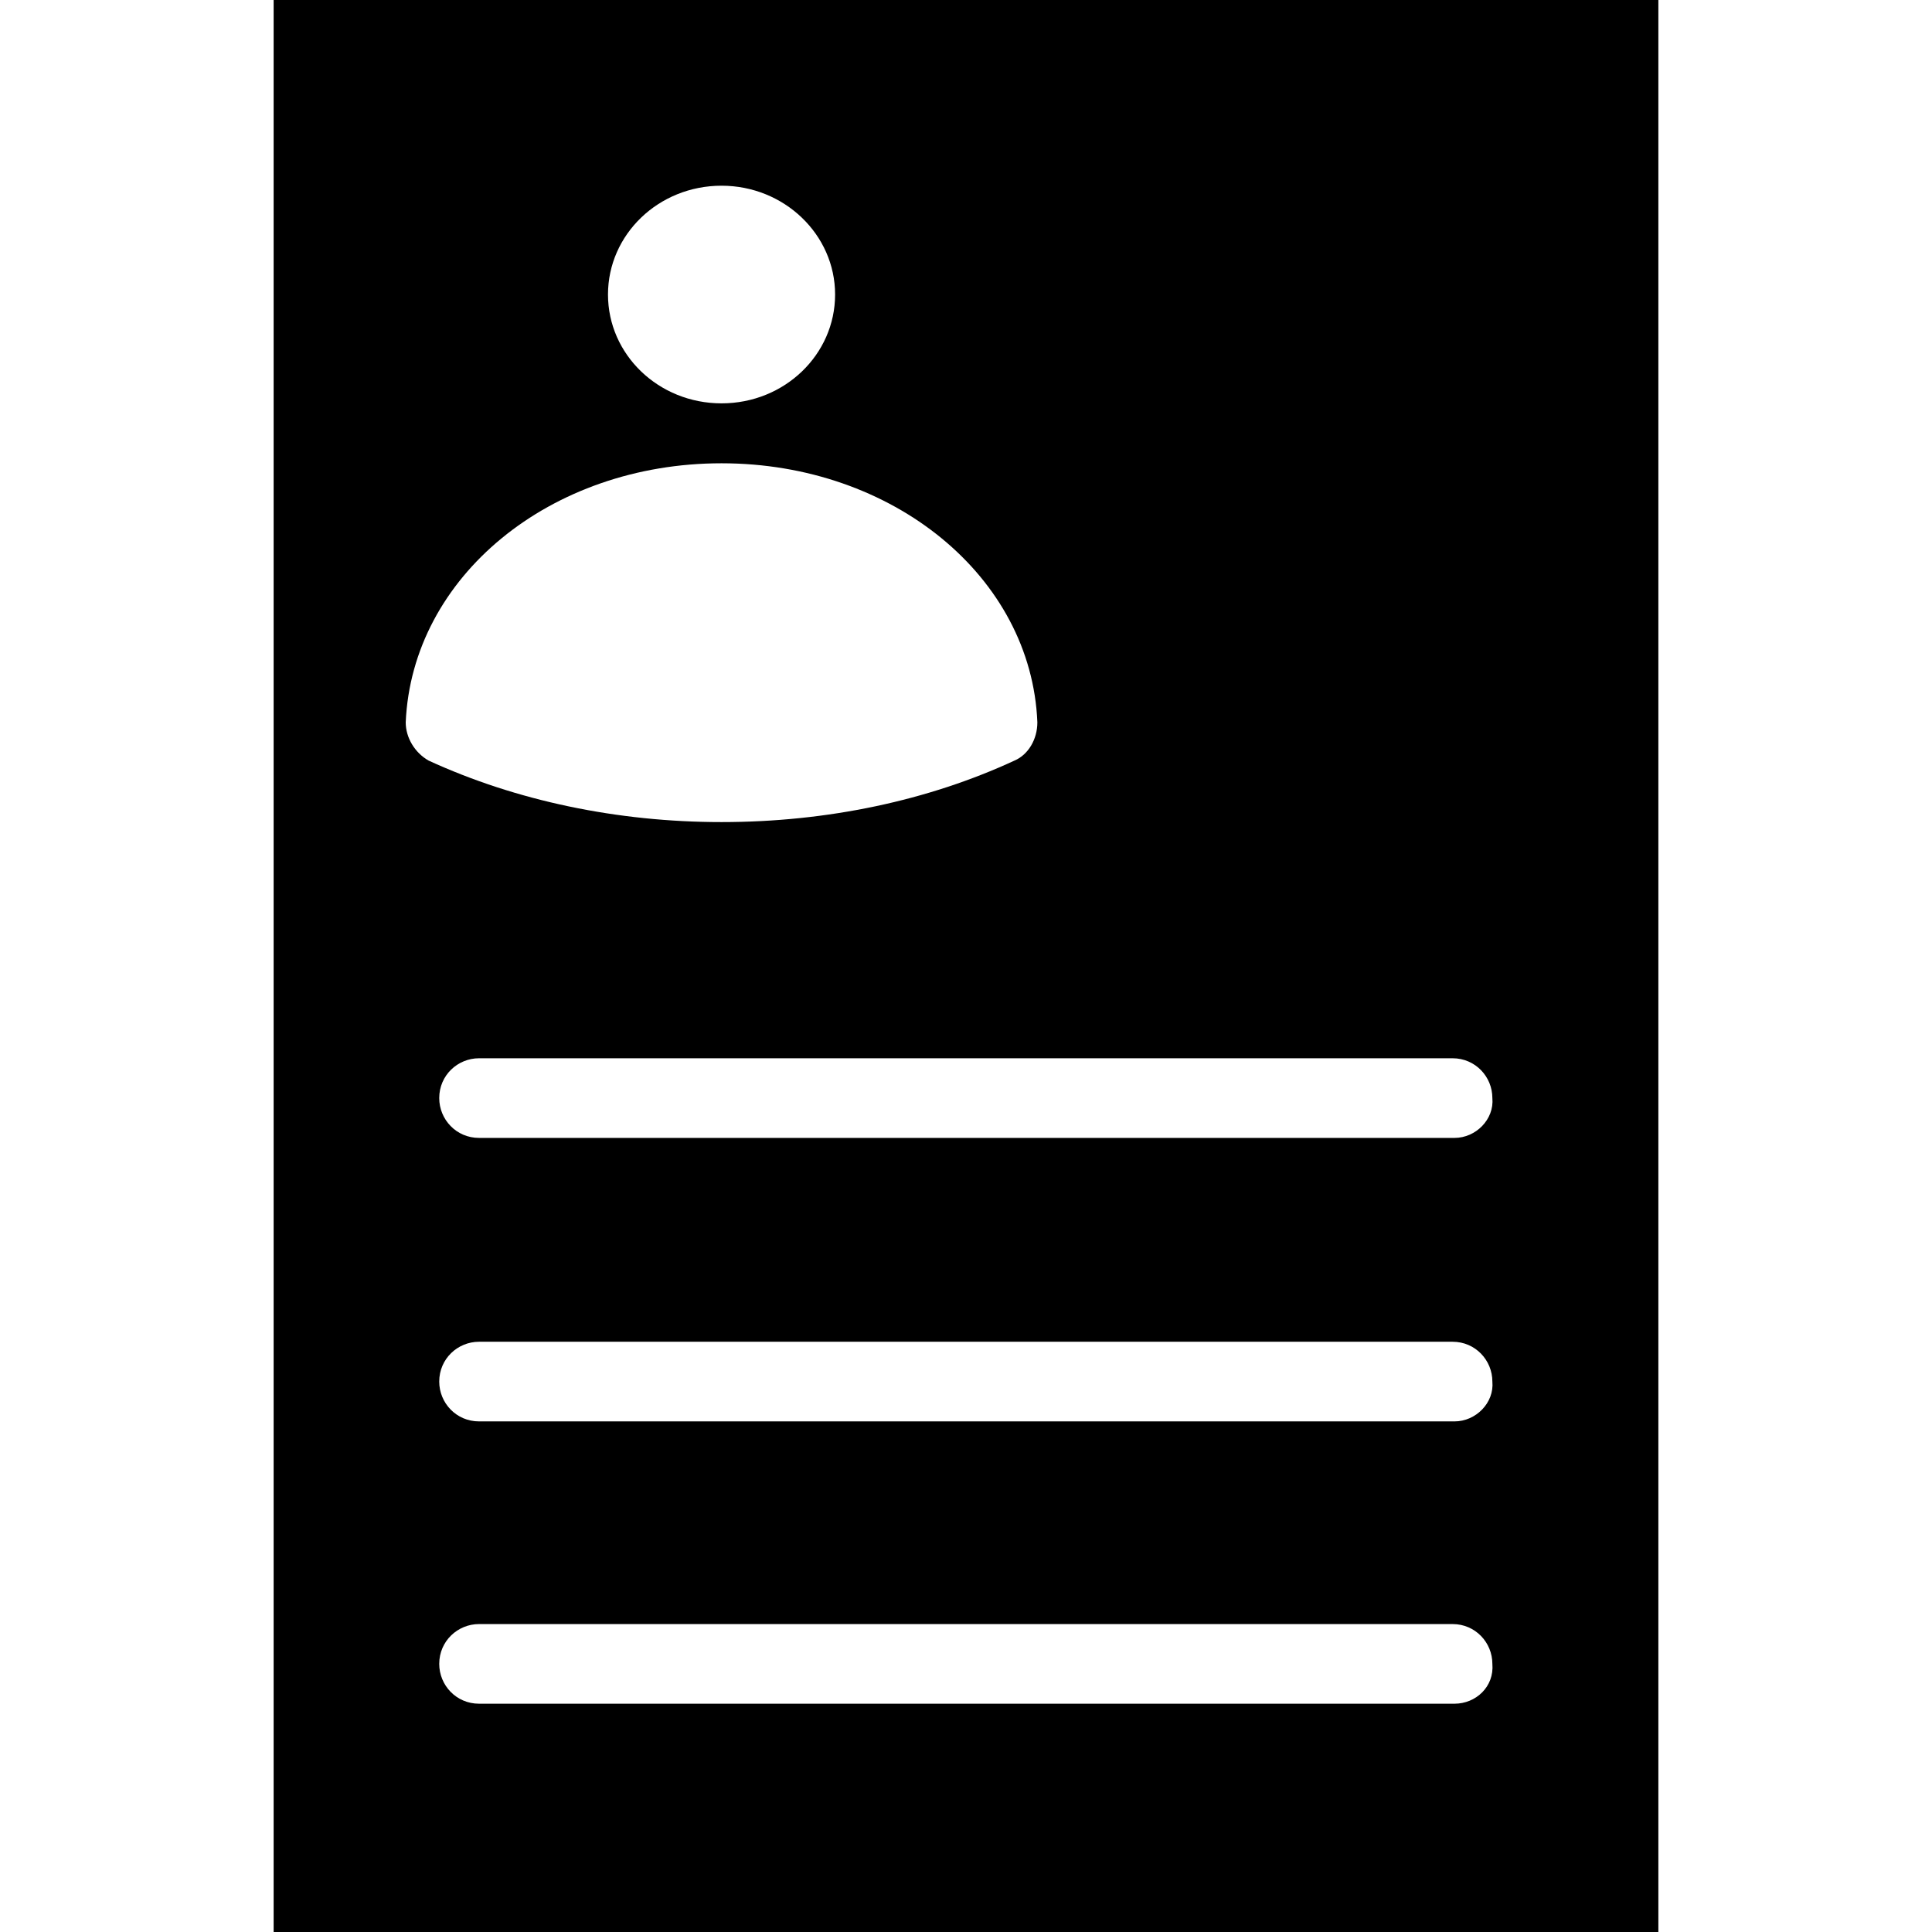
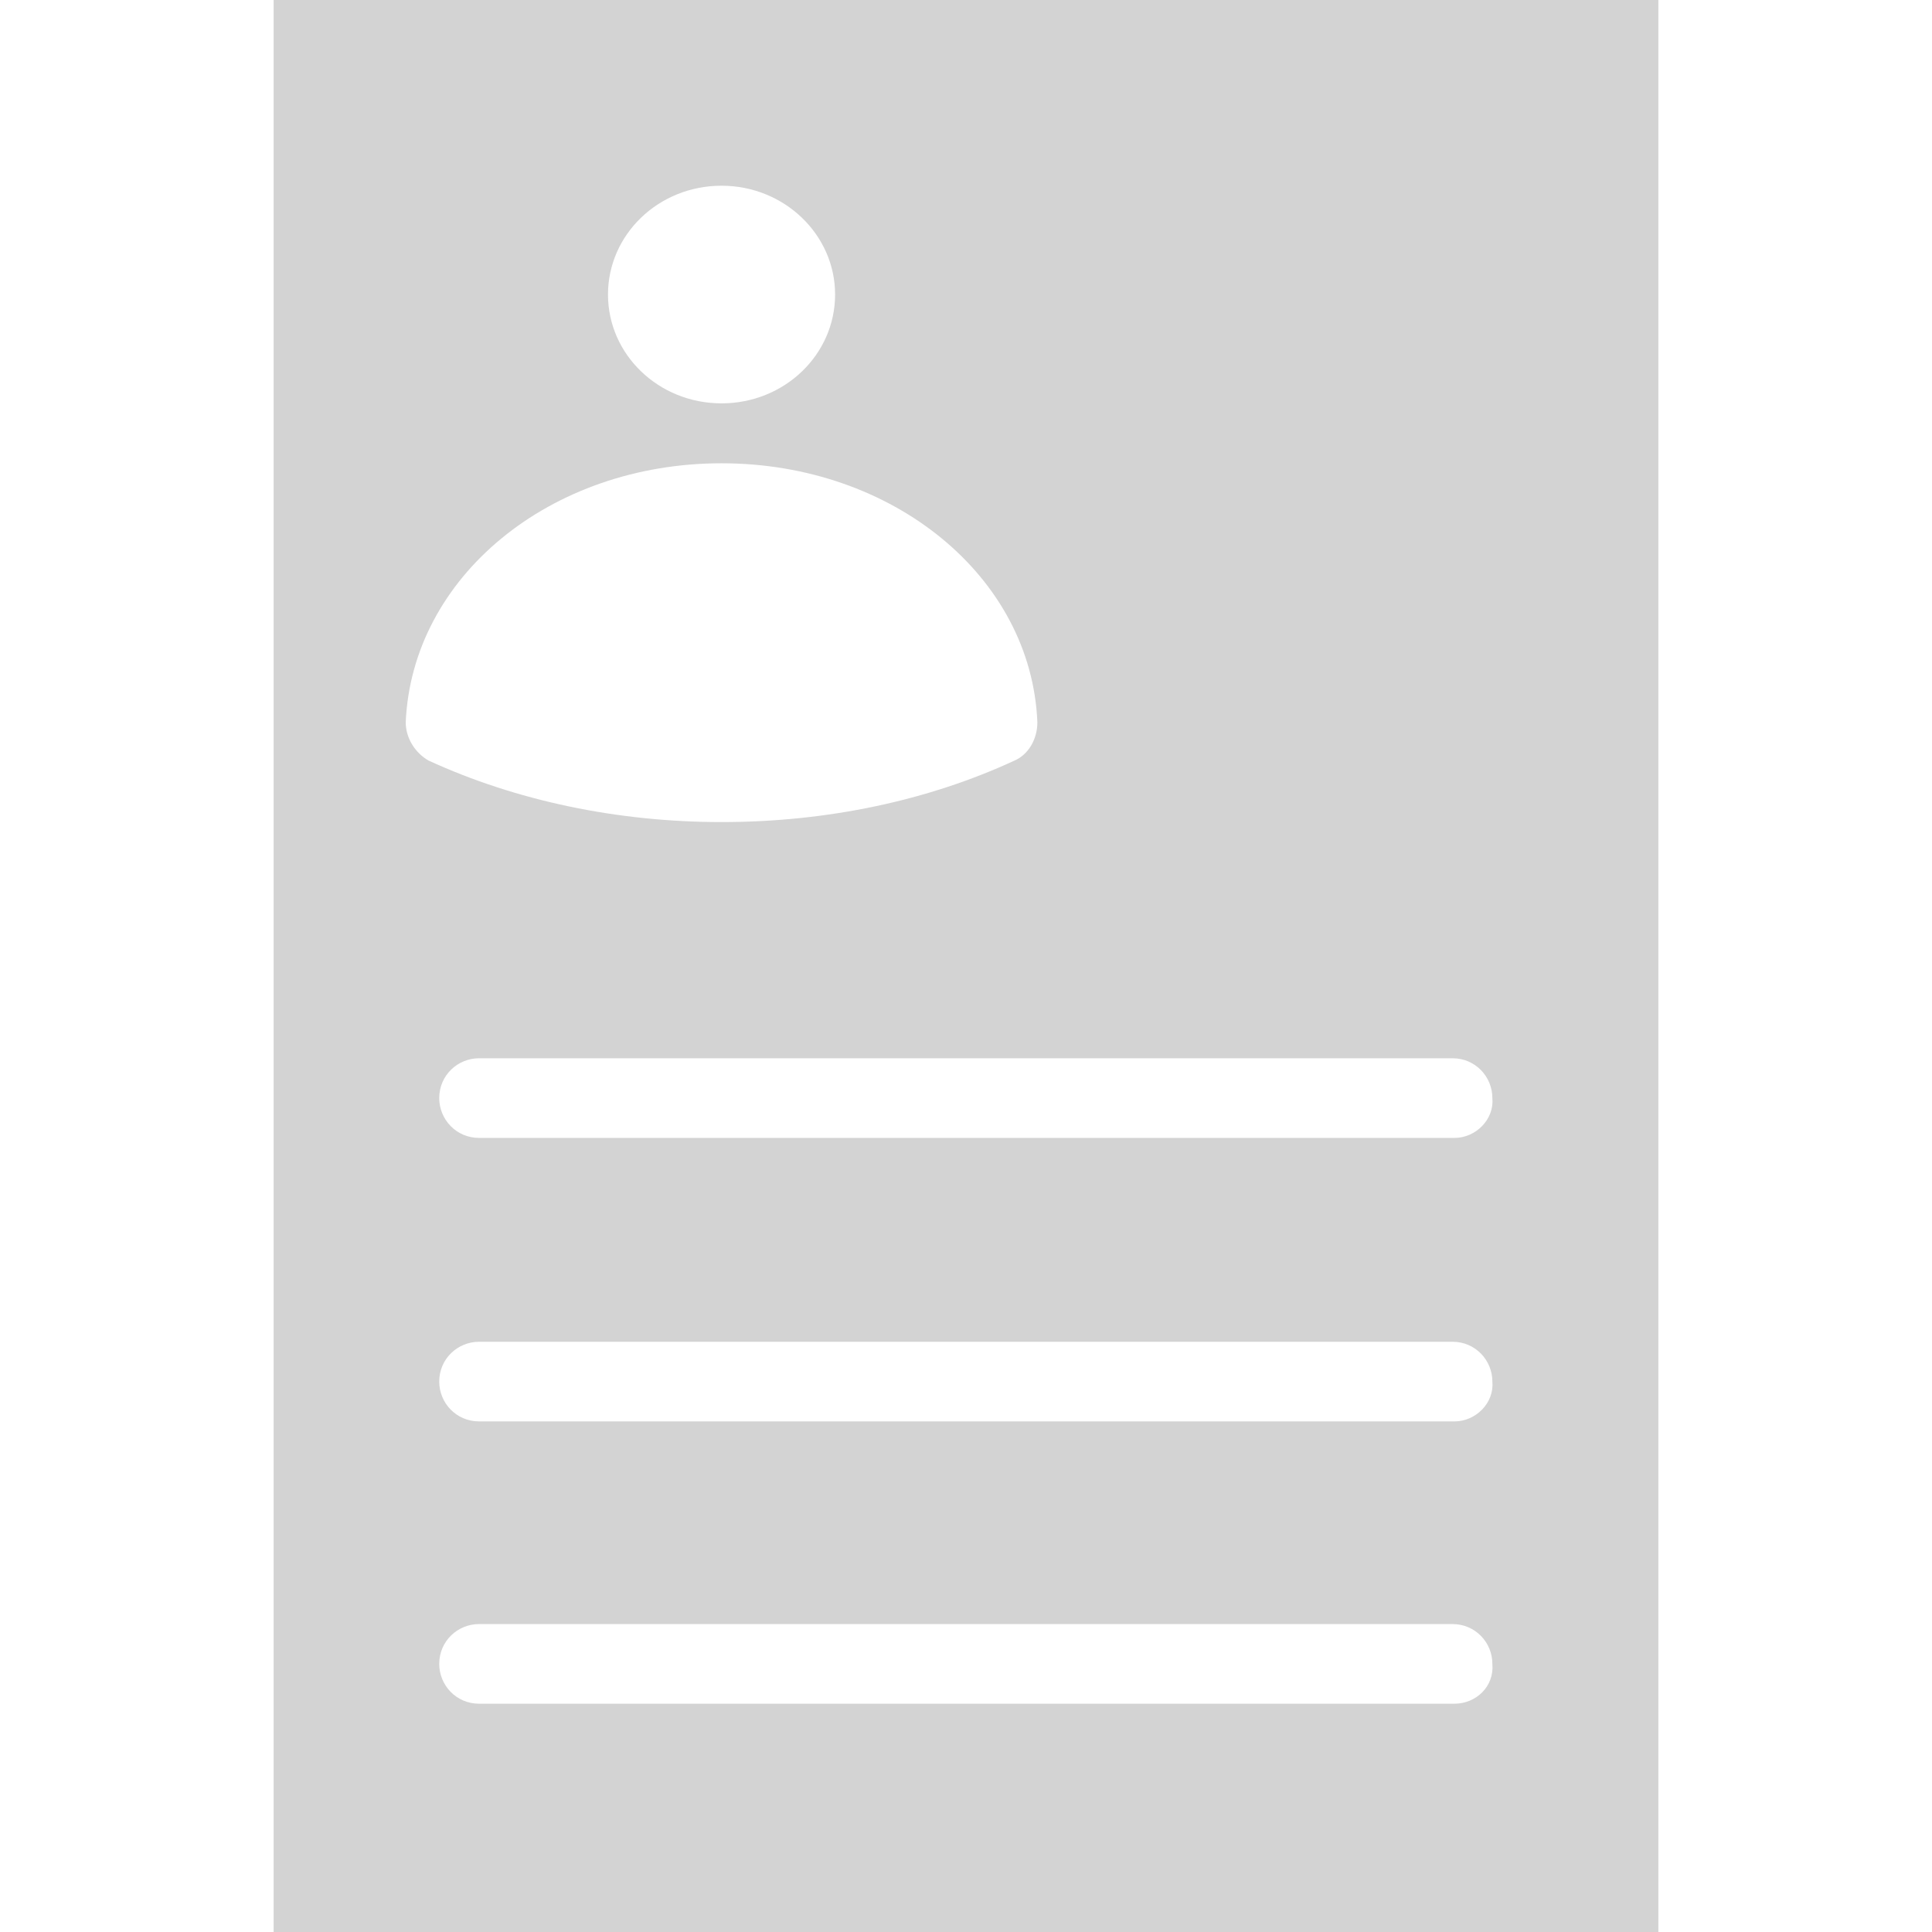
- <svg xmlns="http://www.w3.org/2000/svg" version="1.1" id="Capa_1" x="0px" y="0px" viewBox="0 0 490 490" style="enable-background:new 0 0 490 490;" xml:space="preserve">
+ <svg xmlns="http://www.w3.org/2000/svg" version="1.1" id="Capa_1" x="0px" y="0px" width="200px" height="200px" viewBox="0 0 200 200" enable-background="new 0 0 200 200" xml:space="preserve">
  <g>
    <g>
      <g>
-         <path d="M69.4,0v490h351.2V0H69.4z M183,47.1c15.9,0,28.8,12.4,28.8,27.6S199,102.3,183,102.3s-28.8-12.4-28.8-27.6     S167,47.1,183,47.1z M102.9,183.2c1.6-36.9,36.6-65.7,80.1-65.7s78.6,28.8,80.1,65.7c0,4.3-2.3,8.2-5.8,9.7     c-21.8,10.1-47.4,15.6-74.3,15.6c-26.4,0-52.1-5.4-74.3-15.6C105.2,190.9,102.9,187.1,102.9,183.2z M368.9,432.1H121.5     c-5.8,0-10.1-4.7-10.1-10.1c0-5.8,4.7-10.1,10.1-10.1h246.9c5.8,0,10.1,4.7,10.1,10.1C379,427.8,374.3,432.1,368.9,432.1z      M368.9,360.5H121.5c-5.8,0-10.1-4.7-10.1-10.1c0-5.8,4.7-10.1,10.1-10.1h246.9c5.8,0,10.1,4.7,10.1,10.1     C379,355.8,374.3,360.5,368.9,360.5z M368.9,288.6H121.5c-5.8,0-10.1-4.7-10.1-10.1c0-5.8,4.7-10.1,10.1-10.1h246.9     c5.8,0,10.1,4.7,10.1,10.1C379,283.9,374.3,288.6,368.9,288.6z" />
+         <path fill="#D3D3D3" d="M28.327,0v200h143.347V0H28.327z M74.694,19.225c6.49,0,11.755,5.061,11.755,11.265     s-5.225,11.265-11.755,11.265S62.939,36.694,62.939,30.49S68.163,19.225,74.694,19.225z M42,74.775     c0.653-15.061,14.939-26.816,32.694-26.816c17.755,0,32.082,11.755,32.694,26.816c0,1.755-0.938,3.347-2.367,3.959     c-8.898,4.122-19.347,6.367-30.327,6.367c-10.775,0-21.265-2.204-30.327-6.367C42.939,77.918,42,76.367,42,74.775z      M150.571,176.367H49.592c-2.367,0-4.123-1.918-4.123-4.122c0-2.368,1.918-4.122,4.123-4.122h100.775     c2.367,0,4.123,1.918,4.123,4.122C154.693,174.612,152.775,176.367,150.571,176.367z M150.571,147.143H49.592     c-2.367,0-4.123-1.918-4.123-4.122c0-2.367,1.918-4.122,4.123-4.122h100.775c2.367,0,4.123,1.918,4.123,4.122     C154.693,145.225,152.775,147.143,150.571,147.143z M150.571,117.796H49.592c-2.367,0-4.123-1.919-4.123-4.122     c0-2.367,1.918-4.123,4.123-4.123h100.775c2.367,0,4.123,1.918,4.123,4.123C154.693,115.877,152.775,117.796,150.571,117.796z" />
      </g>
    </g>
  </g>
-   <g>
- </g>
-   <g>
- </g>
-   <g>
- </g>
-   <g>
- </g>
-   <g>
- </g>
-   <g>
- </g>
-   <g>
- </g>
-   <g>
- </g>
-   <g>
- </g>
-   <g>
- </g>
-   <g>
- </g>
-   <g>
- </g>
-   <g>
- </g>
-   <g>
- </g>
-   <g>
- </g>
</svg>
